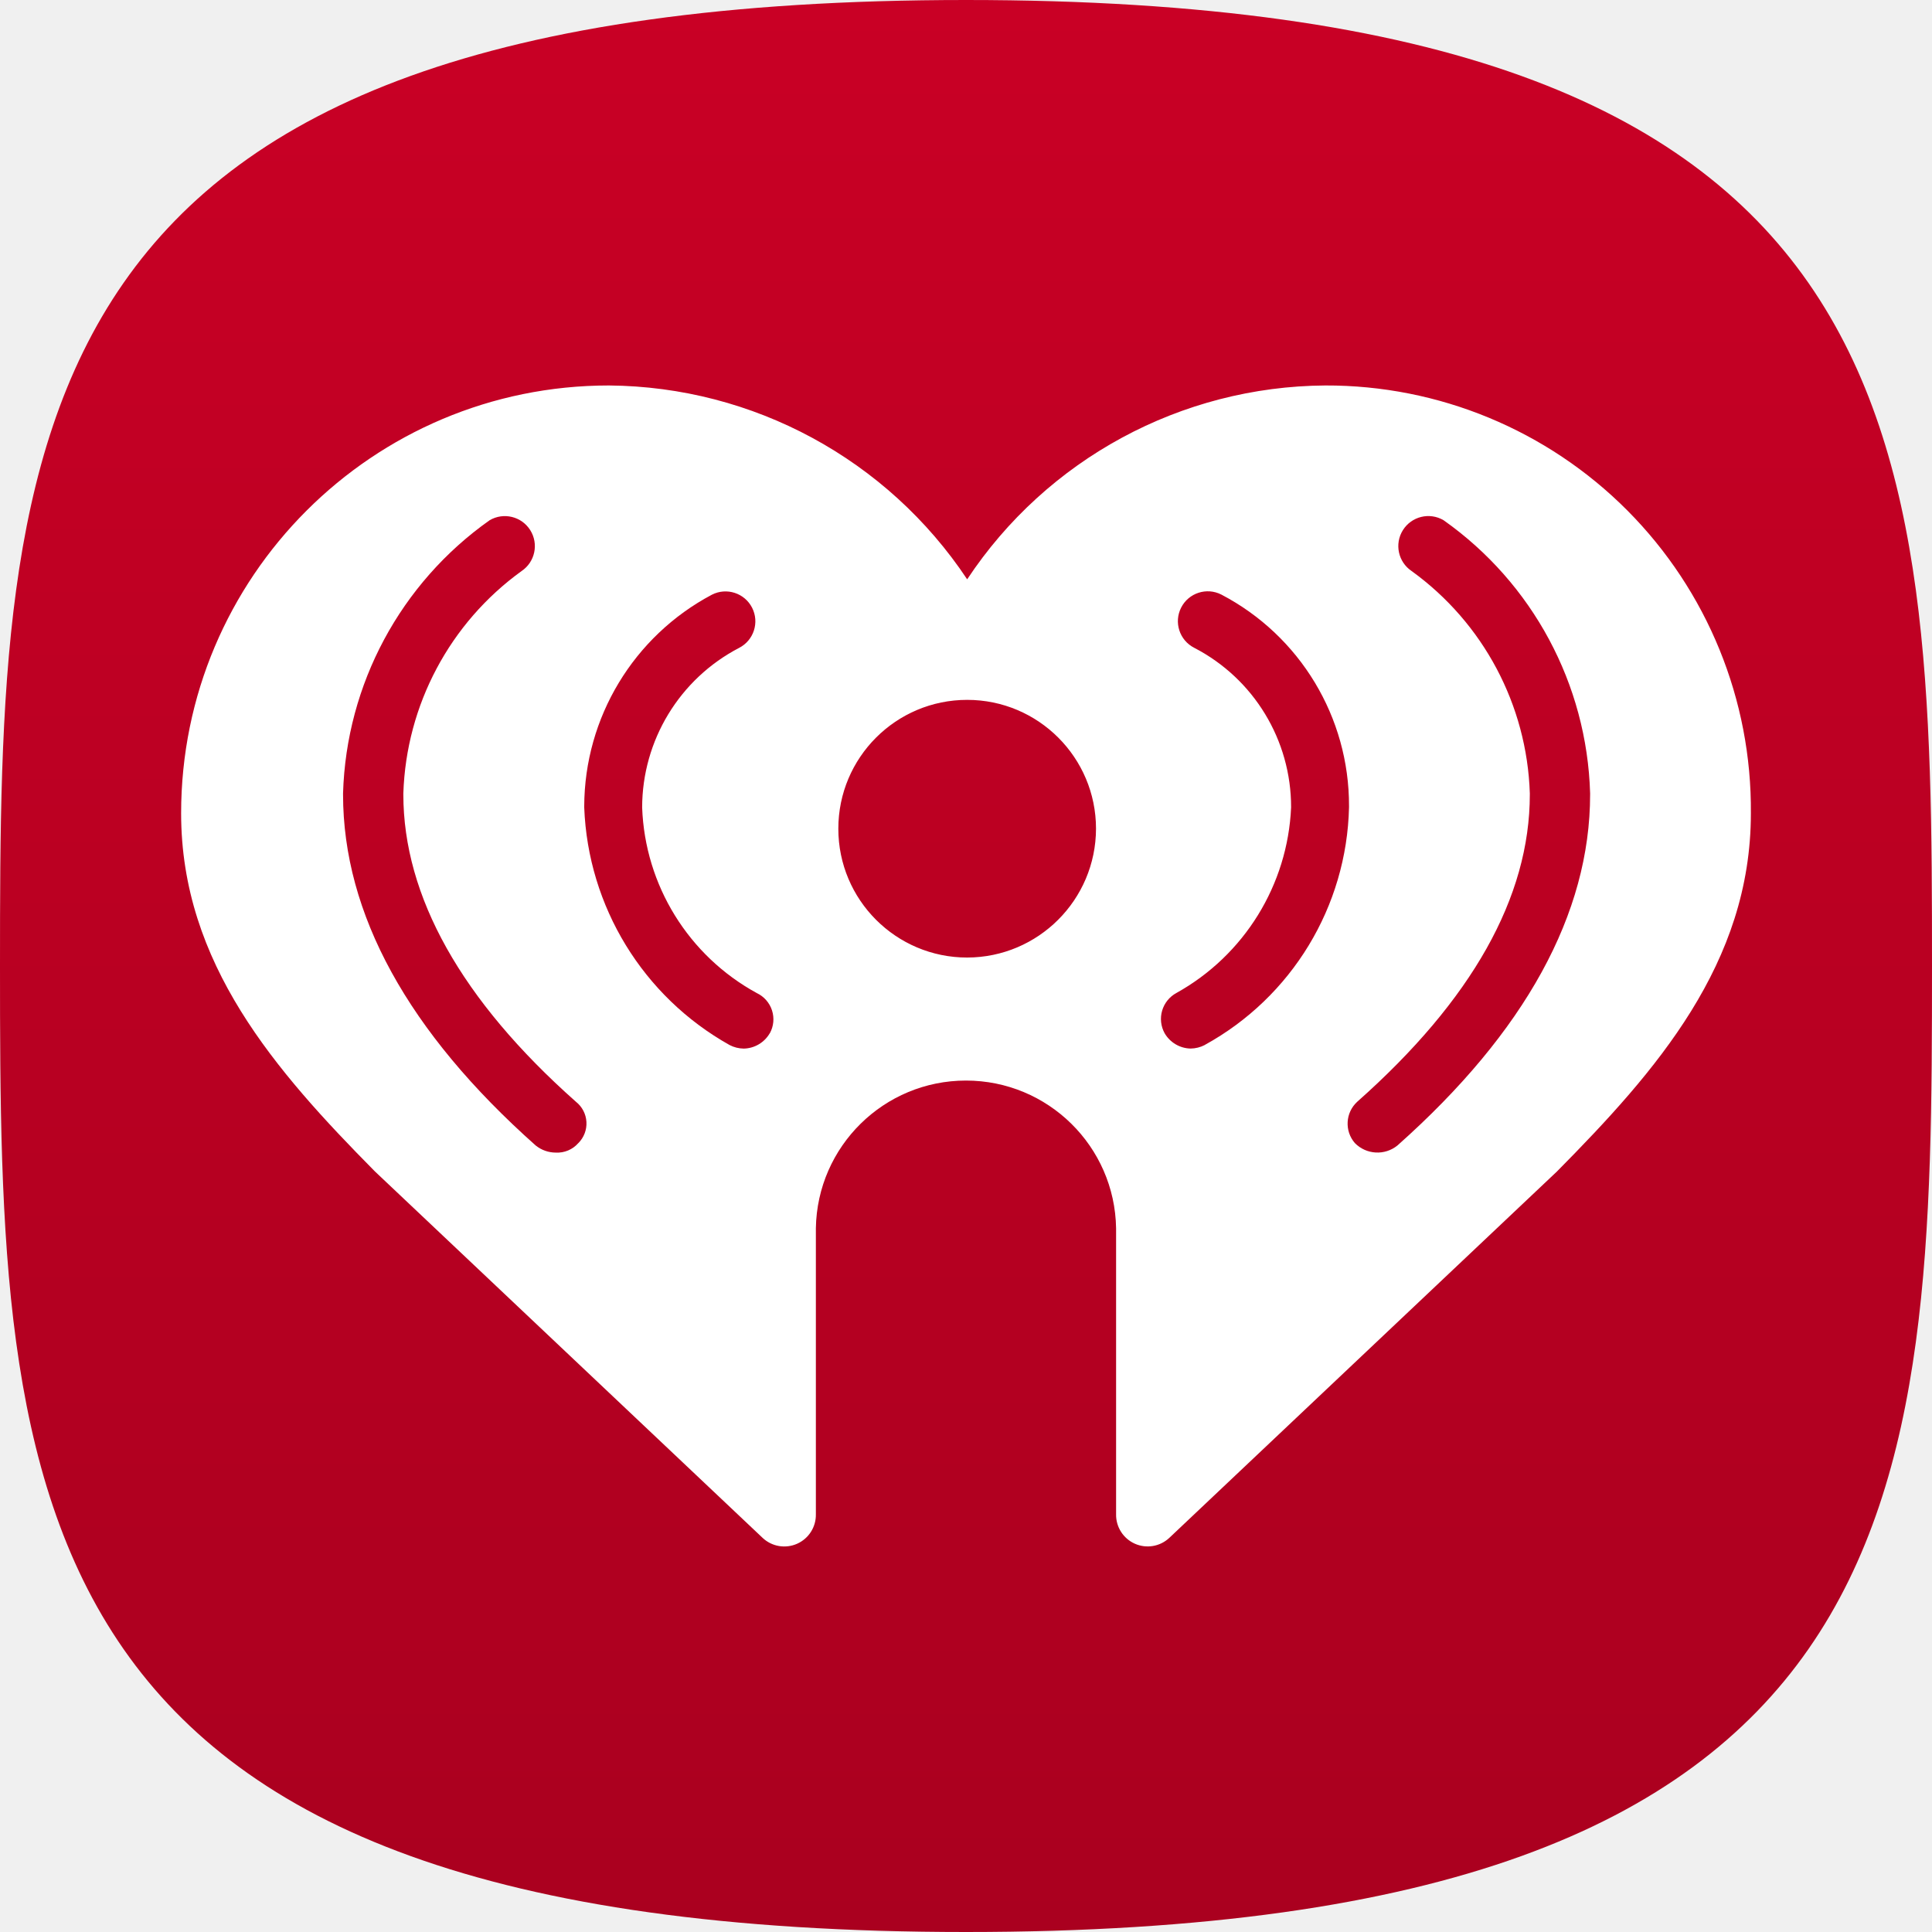
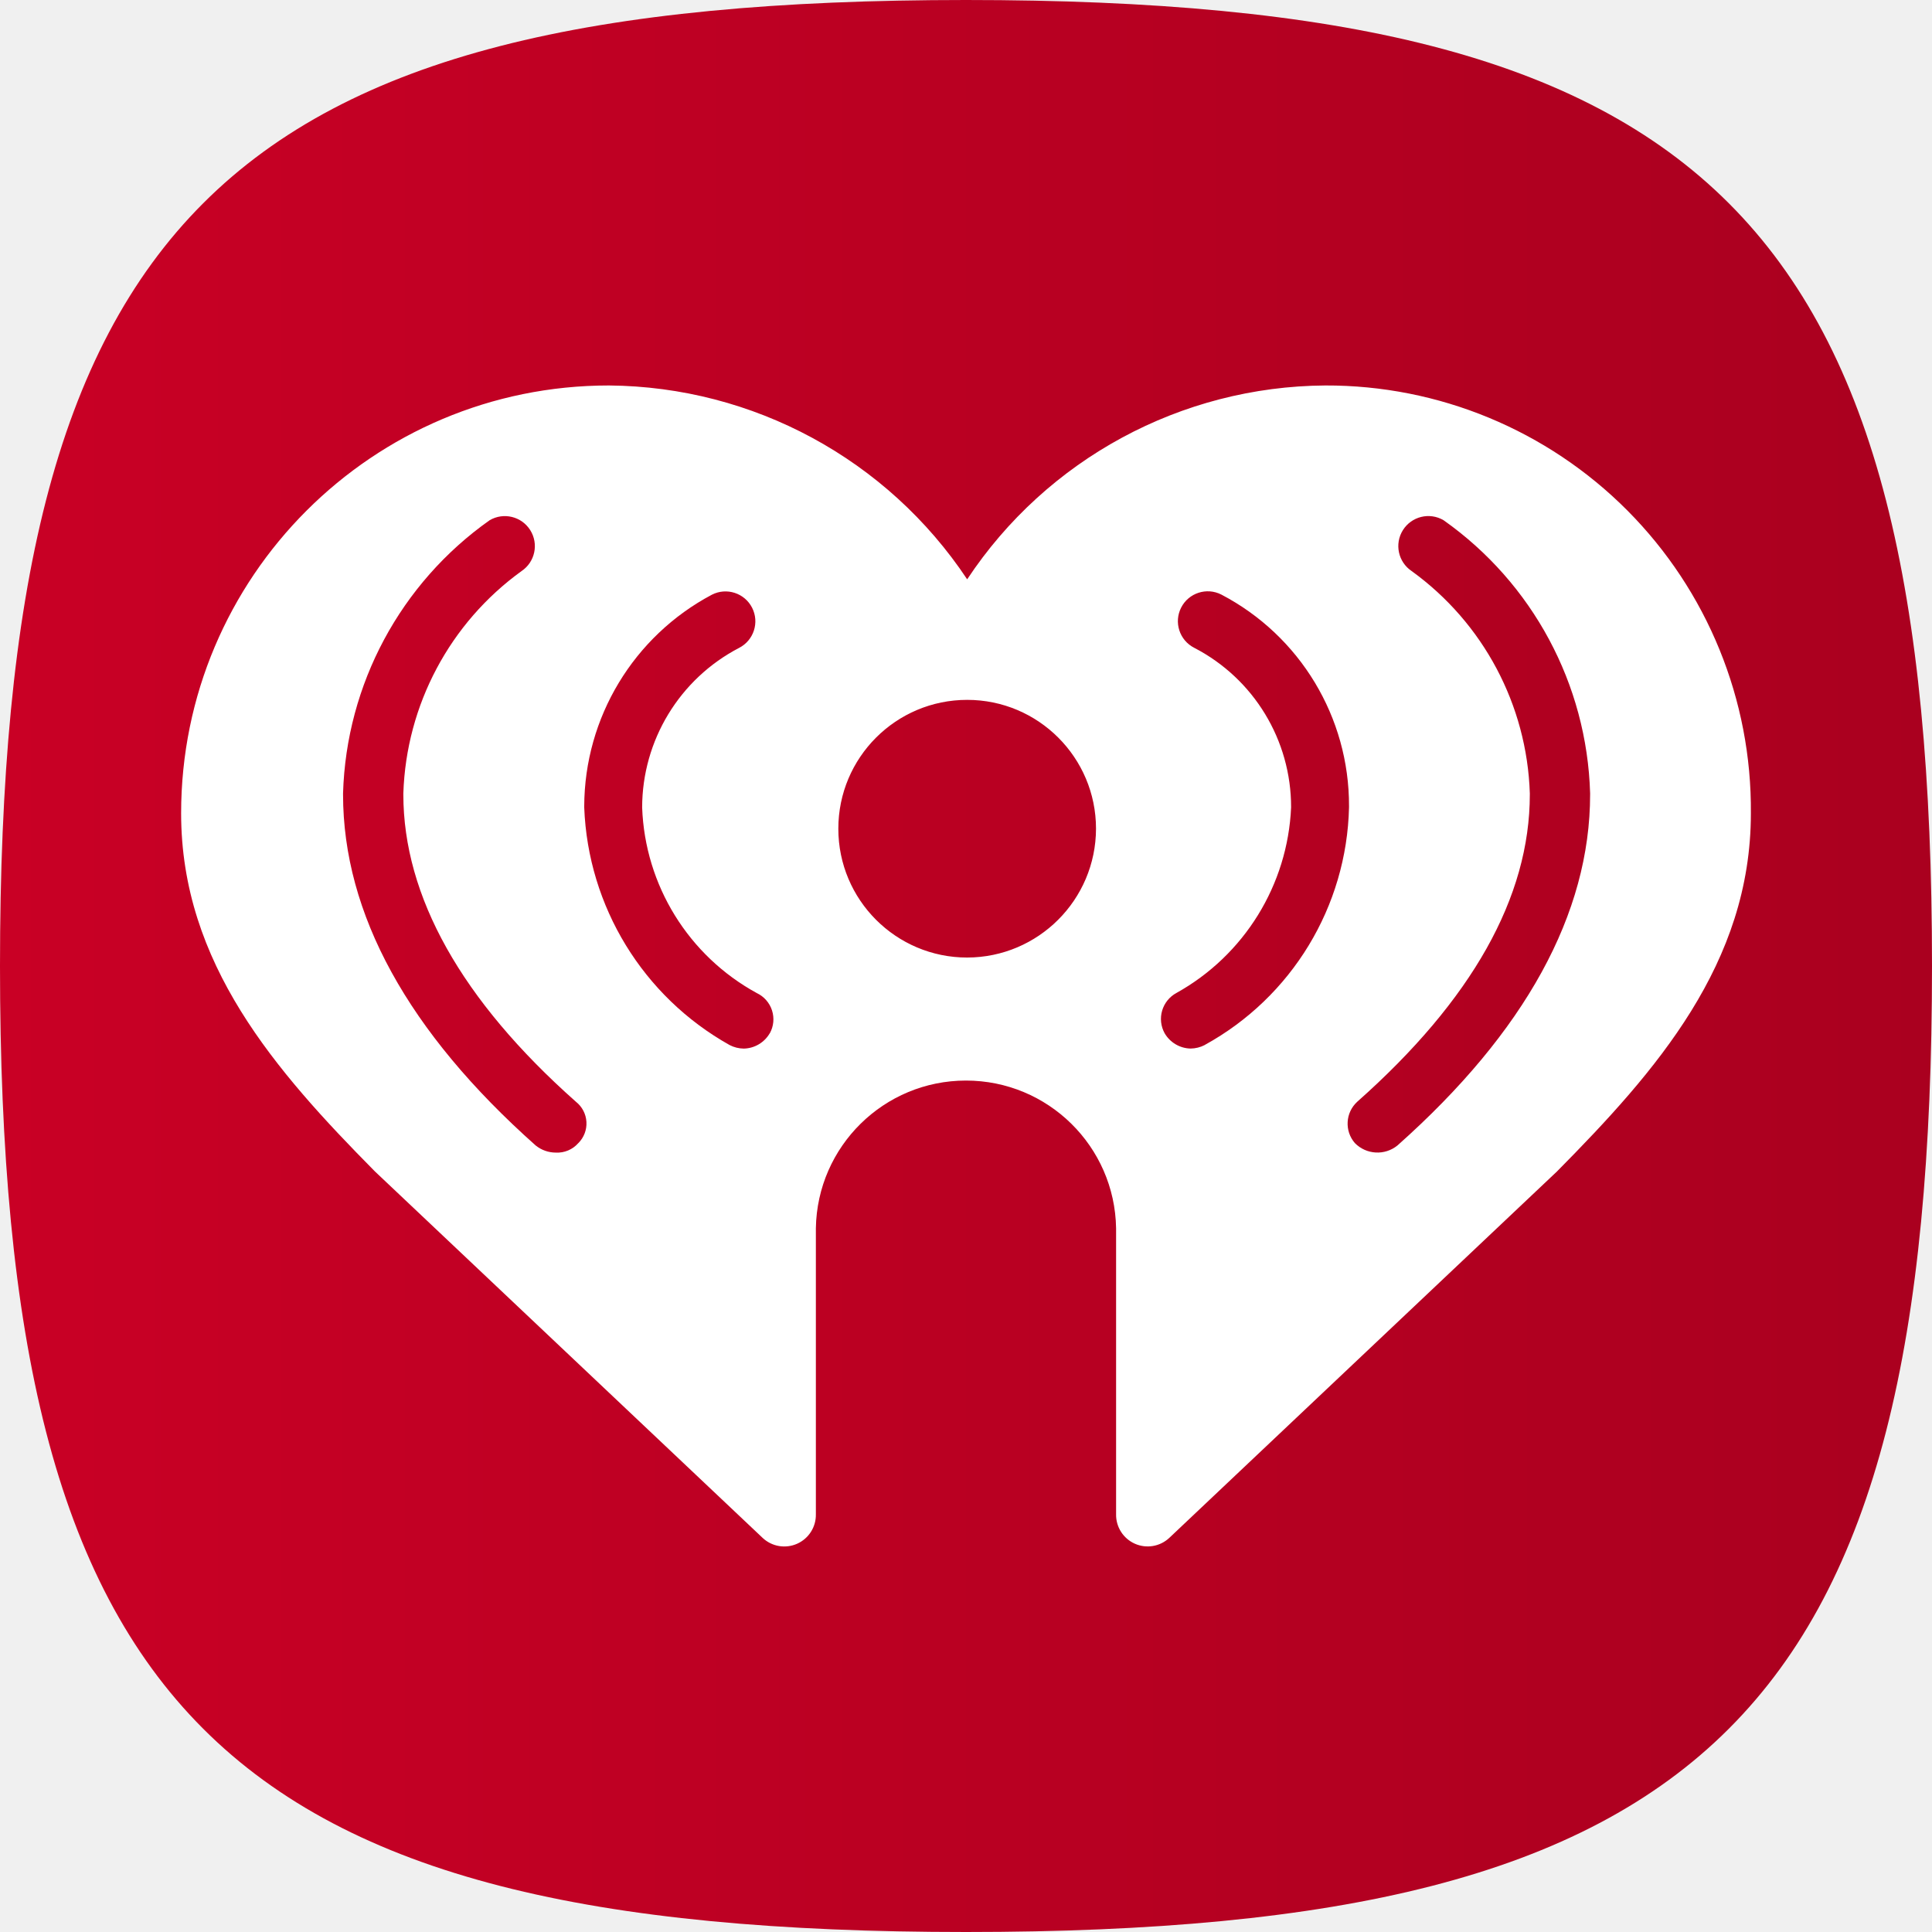
<svg xmlns="http://www.w3.org/2000/svg" viewBox="0 0 48 48">
  <defs>
-     <linearGradient id="a" x1="24" x2="24" y2="48" gradientUnits="userSpaceOnUse">
+     <linearGradient id="a" y1="24" x2="48" y2="24" gradientUnits="userSpaceOnUse">
      <stop offset="0" stop-color="#c90025" />
      <stop offset="1" stop-color="#aa001f" />
    </linearGradient>
  </defs>
-   <path d="M24,48c23.815,0,24-10.745,24-24S47.815,0,24,0,0,10.745,0,24,.185,48,24,48Z" fill="url(#a)" />
+   <path d="M5.049,42.951C1.366,39.267,0,33.267,0,24S1.366,8.732,5.049,5.049,14.732,0,24,0,39.267,1.366,42.951,5.049,48,14.732,48,24s-1.366,15.268-5.049,18.951S33.267,48,24,48,8.732,46.634,5.049,42.951Z" fill="url(#a)" />
  <path d="M32.927,9.577a10.757,10.757,0,0,0-8.898,4.816,10.79,10.79,0,0,0-8.898-4.816A10.628,10.628,0,0,0,4.5,20.207c0,3.73,2.349,6.402,4.816,8.898L18.949,38.21a.785.785,0,0,0,1.321-.587V30.515a3.73,3.73,0,0,1,7.459,0v7.107a.785.785,0,0,0,1.321.587l9.632-9.104C41.15,26.61,43.5,23.937,43.5,20.207A10.541,10.541,0,0,0,32.927,9.577Zm-18.56,18.824a.694.694,0,0,1-.558.235A.797.797,0,0,1,13.31,28.46c-3.172-2.819-4.787-5.756-4.787-8.722v-.029a8.617,8.617,0,0,1,3.642-6.784.746.746,0,0,1,.793,1.263,7.099,7.099,0,0,0-2.937,5.521v.029c0,2.526,1.439,5.11,4.288,7.635a.688.688,0,0,1,.059,1.028ZM19.125,25.67a.765.765,0,0,1-.646.382.783.783,0,0,1-.352-.088,7.071,7.071,0,0,1-3.612-5.903v-.029a5.969,5.969,0,0,1,3.172-5.257.742.742,0,1,1,.675,1.322,4.475,4.475,0,0,0-2.408,3.965,5.477,5.477,0,0,0,2.849,4.611.721.721,0,0,1,.323.999Zm4.904-1.88a3.201,3.201,0,1,1,3.201-3.201A3.208,3.208,0,0,1,24.029,23.79Zm5.903,2.173a.783.783,0,0,1-.352.088.765.765,0,0,1-.646-.382.734.734,0,0,1,.294-.999,5.554,5.554,0,0,0,2.849-4.611,4.454,4.454,0,0,0-2.408-3.965.742.742,0,0,1,.675-1.322,5.912,5.912,0,0,1,3.172,5.257v.029a6.915,6.915,0,0,1-3.583,5.903Zm9.574-6.226c0,2.966-1.615,5.903-4.787,8.722a.787.787,0,0,1-1.057-.059A.737.737,0,0,1,33.72,27.373c2.849-2.526,4.288-5.08,4.288-7.636v-.029a7.099,7.099,0,0,0-2.937-5.521.746.746,0,0,1,.793-1.263,8.61,8.61,0,0,1,3.642,6.784v.029Z" fill="#fff" />
</svg>
